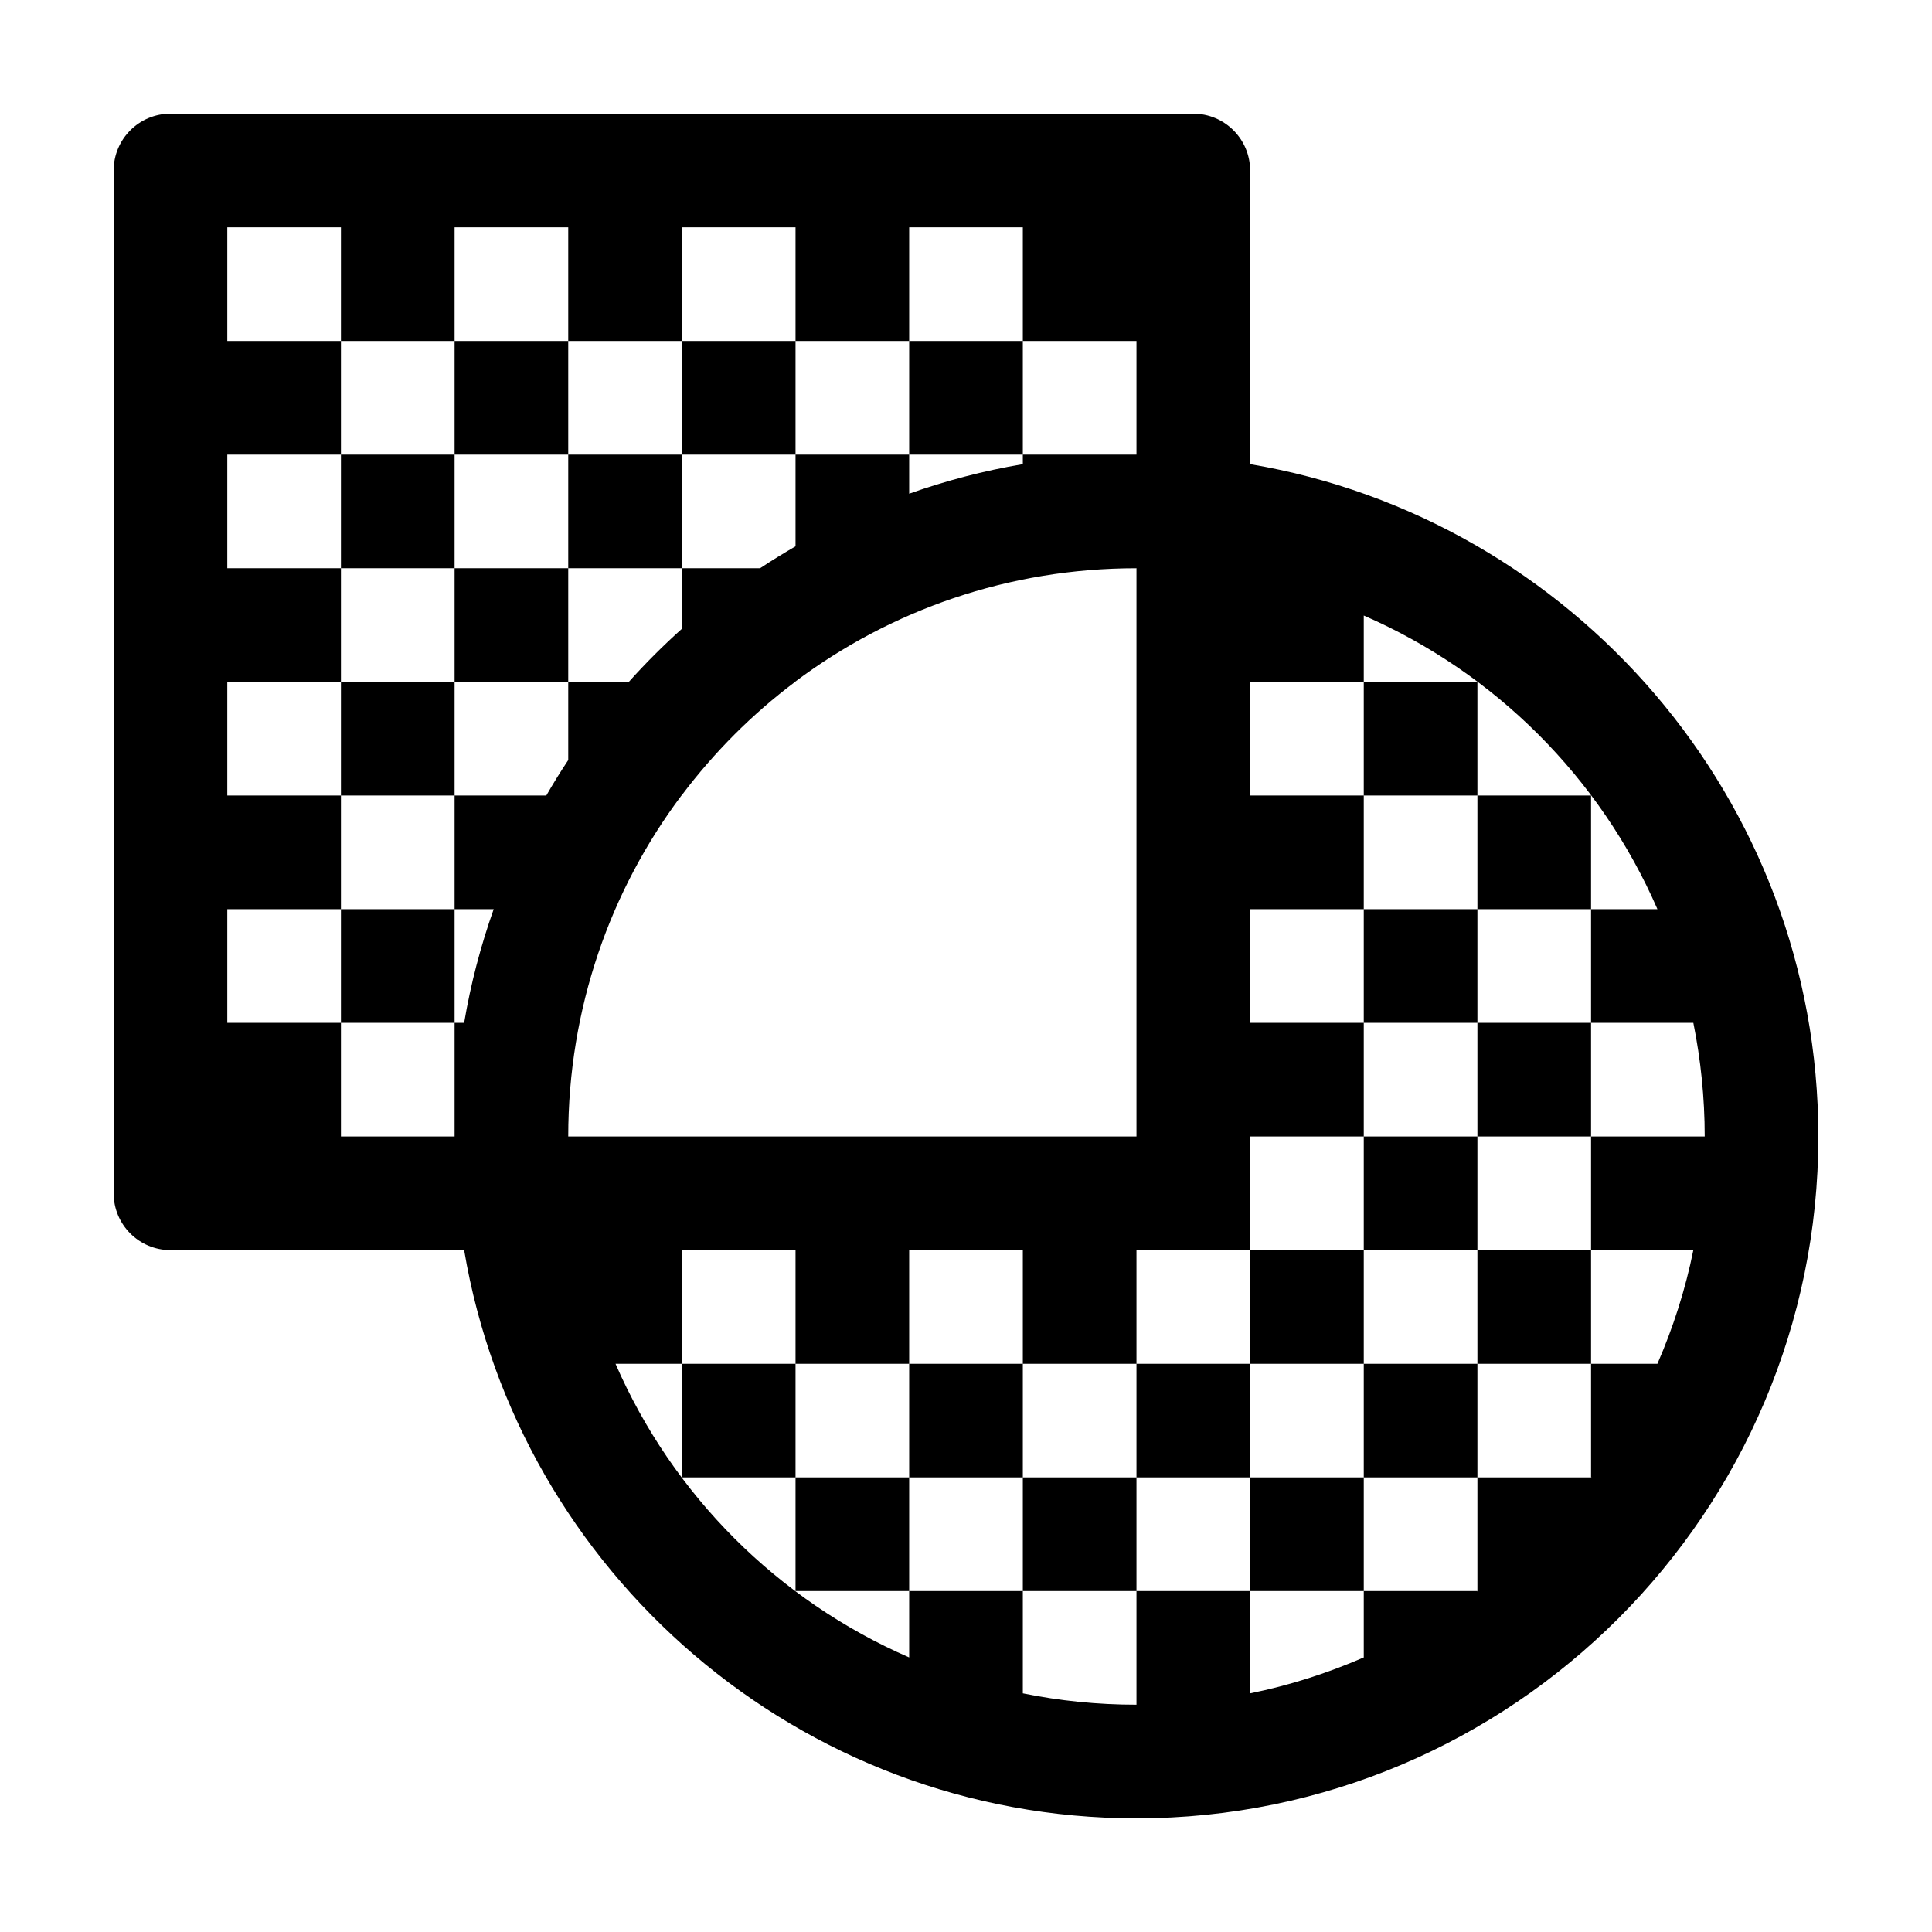
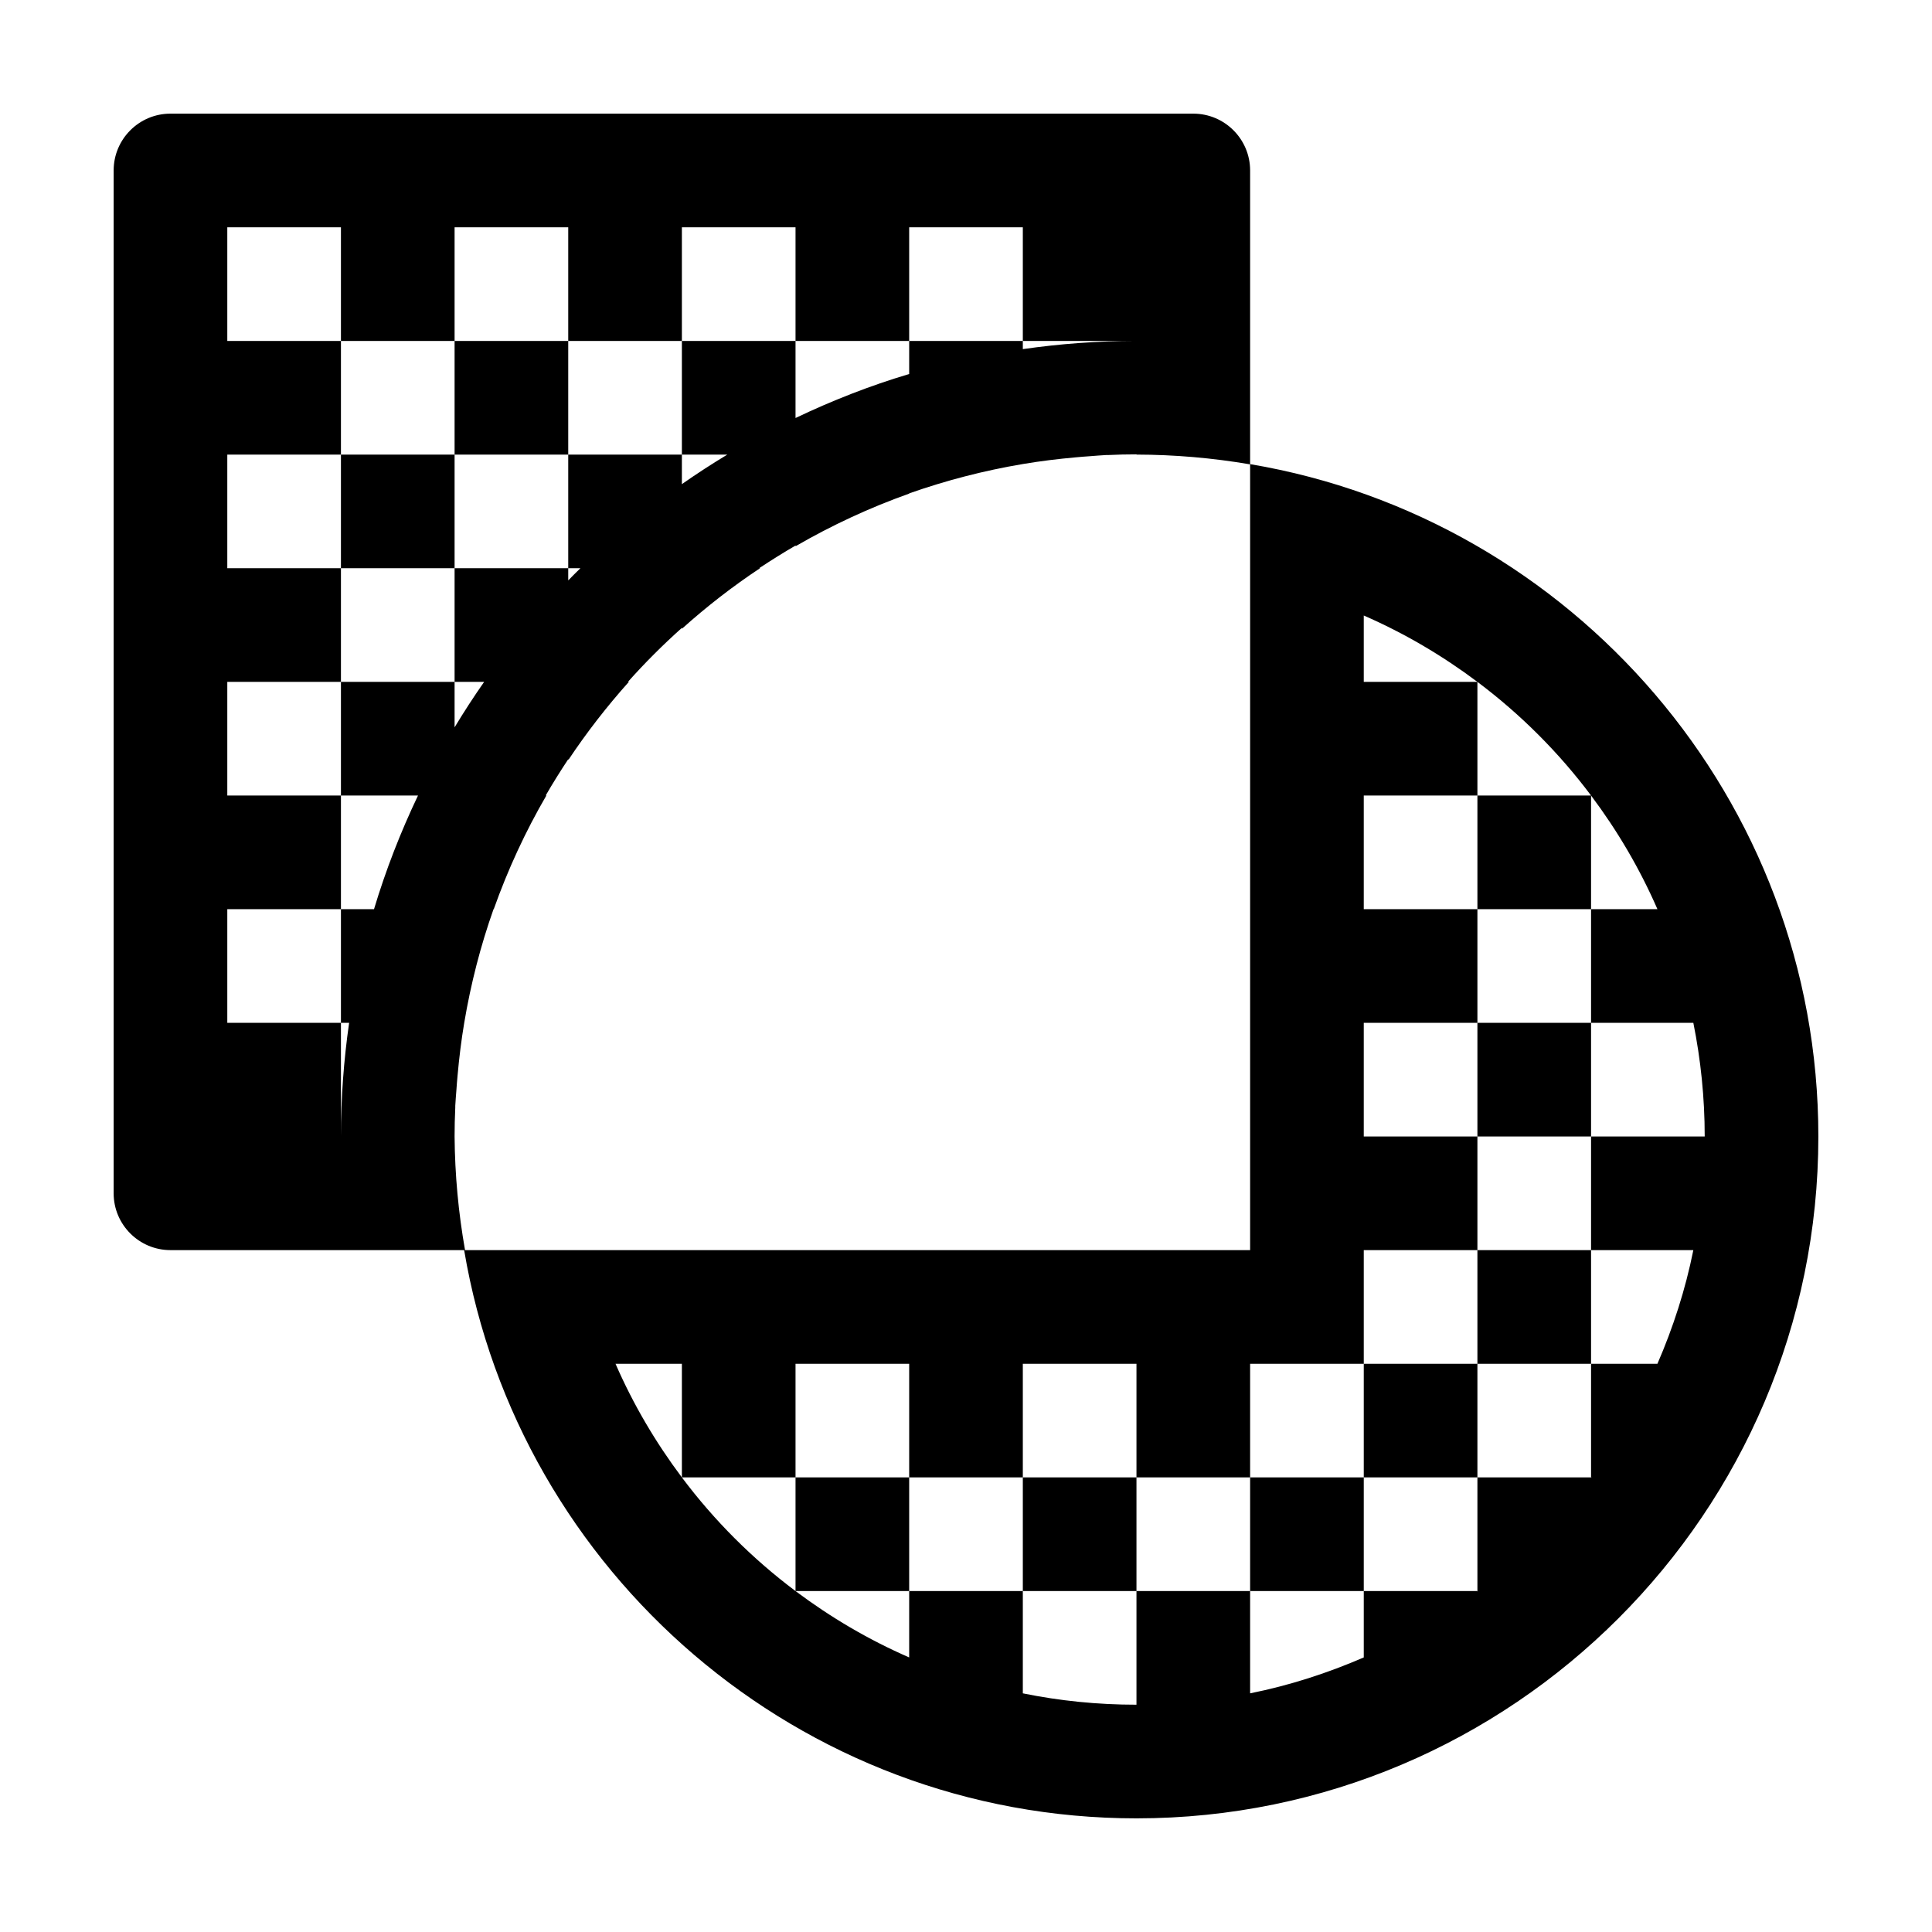
<svg xmlns="http://www.w3.org/2000/svg" width="17" height="17" version="1.1" viewBox="0 0 17 17">
-   <path d="m1.5 1c-.276 2.76e-5-.5.224-.5.5v9c2.76e-5.276.224.5.5.5h2.584c.478 2.833 2.949 5 5.916 5 3.308 0 6-2.692 6-6 0-2.967-2.167-5.438-5-5.916v-2.584c-2.8e-5-.276-.224-.5-.5-.5h-9zm.5 1h1v1h1v-1h1v1h1v-1h1v1h1v-1h1v1h1v1h-1v.084c-.344.058-.678.146-1 .26v-.344h-1v.807c-.106.062-.21.125-.312.193h-.688v.533c-.164.147-.32.303-.467.467h-.533v.688c-.068.102-.132.206-.193.312h-.807v1h.344c-.114.322-.202.656-.26 1h-.084v1h-1v-1h-1v-1h1v-1h-1v-1h1v-1h-1v-1h1v-1h-1v-1zm1 2v1h1v-1h-1zm1 0h1v-1h-1v1zm1 0v1h1v-1h-1zm1 0h1v-1h-1v1zm-1 1h-1v1h1v-1zm-1 1h-1v1h1v-1zm-1 2v1h1v-1h-1zm5-4h1v-1h-1v1zm2 1v5h-5c0-1.127.37-2.165.996-3h.004v-.004c.284-.377.619-.713.996-.996h.004v-.004c.835-.626 1.873-.996 3-.996zm2 .416c1.156.503 2.081 1.428 2.584 2.584h-.584v1h.9c.065.323.1.658.1 1h-1v1h.9c-.07.348-.178.682-.316 1h-.584v1h.004c-.001.001-.003.002-.004.004v-.004h-1v1h.004c-.001.001-.002.003-.004.004v-.004h-1v.584c-.318.138-.652.246-1 .316v-.9h-1v1c-.342 0-.677-.034-1-.1v-.9h-1v.584c-1.156-.503-2.081-1.428-2.584-2.584h.584v-1h1v1h1v-1h1v1h1v-1h.5.5v-.5-.5h1v-1h-1v-1h1v-1h-1v-1h1v-.584zm0 .584v1h1v-1h-1zm1 1v1h1v-1h-1zm0 1h-1v1h1v-1zm0 1v1h1v-1h-1zm0 1h-1v1h1v-1zm0 1v1h1v-1h-1zm0 1h-1v1h1v-1zm-1 1h-1v1h1v-1zm-1 0v-1h-1v1h1zm-1 0h-1v1h1v-1zm-1 0v-1h-1v1h1zm-1 0h-1v1h1v-1zm-1 0v-1h-1v1h1zm4-1h1v-1h-1v1z" />
+   <path d="m1.5 1c-.276 2.76e-5-.5.224-.5.5v9c2.76e-5.276.224.5.5.5h2.584c.478 2.833 2.949 5 5.916 5 3.308 0 6-2.692 6-6 0-2.967-2.167-5.438-5-5.916v-2.584c-2.8e-5-.276-.224-.5-.5-.5h-9zm.5 1h1v1h1v-1h1v1h1v-1h1v1h1v-1h1v1h1c-.34 0-.673.025-1 .072v-.072h-1v.291c-.346.103-.679.234-1 .387v-.678h-1v1h.4c-.136.082-.27.169-.4.26v-.26h-1v.5.5h.107c-.036.035-.072.071-.107.107v-.107h-1v1h.26c-.091.13-.178.264-.26.4v-.4h-1v1h.678c-.153.321-.283.654-.387 1h-.291v1h.072c-.047.327-.072.66-.072 1v-1h-1v-1h1v-1h-1v-1h1v-1h-1v-1h1v-1h-1v-1zm1 2v1h1v-1h-1zm1 0h1v-1h-1v1zm6 0a6 6 0 011 .086v.914 1 1 1 1 1 1h-1-1-1-1-1-1-.908a6 6 0 01-.092-1c0-.085.002-.169.006-.254 0-.005-0-.01 0-.016.002-.046.007-.093.01-.139.003-.042.006-.084.01-.125.014-.157.033-.313.059-.467.058-.345.144-.678.258-1h.002c.124-.349.279-.684.463-1h-.006c.063-.109.13-.216.199-.32v.008c.161-.242.34-.472.533-.688h-.008c.149-.167.307-.325.475-.475v.008c.216-.194.445-.372.688-.533h-.008c.105-.069.211-.136.32-.199v.006c.316-.183.651-.339 1-.463v-.002c.322-.113.655-.2 1-.258.154-.026.31-.045.467-.059.041-.004.083-.007.125-.01.046-.003.092-.008.139-.01.005-0.0.01 0.0.016 0 .084-.004.169-.006.254-.006zm2 1.416c.358.156.692.353 1 .584.379.284.716.621 1 1 .231.308.428.642.584 1h-.584v1h.9c.065.323.1.658.1 1h-1v1h.9c-.07.348-.178.682-.316 1h-.584v1h.004c-.001.002-.003.002-.004.004v-.004h-1v1h.004c-.002.001-.002.003-.004.004v-.004h-1v.584c-.318.138-.652.246-1 .316v-.9h-1v1c-.342 0-.677-.034-1-.1v-.9h-1v.584c-.358-.156-.692-.353-1-.584-.379-.284-.716-.621-1-1-.231-.308-.428-.642-.584-1h.584v1h1v-1h1v1h1v-1h1v1h1v-1h1v-1h1v-1h-1v-1h1v-1h-1v-1h1v-1h-1v-.584zm1 1.584v1h1v-1h-1zm0 2v1h1v-1h-1zm0 2v1h1v-1h-1zm0 1h-1v1h1v-1zm-1 1h-1v1h1v-1zm-2 0h-1v1h1v-1zm-2 0h-1v1h1v-1z" />
</svg>
